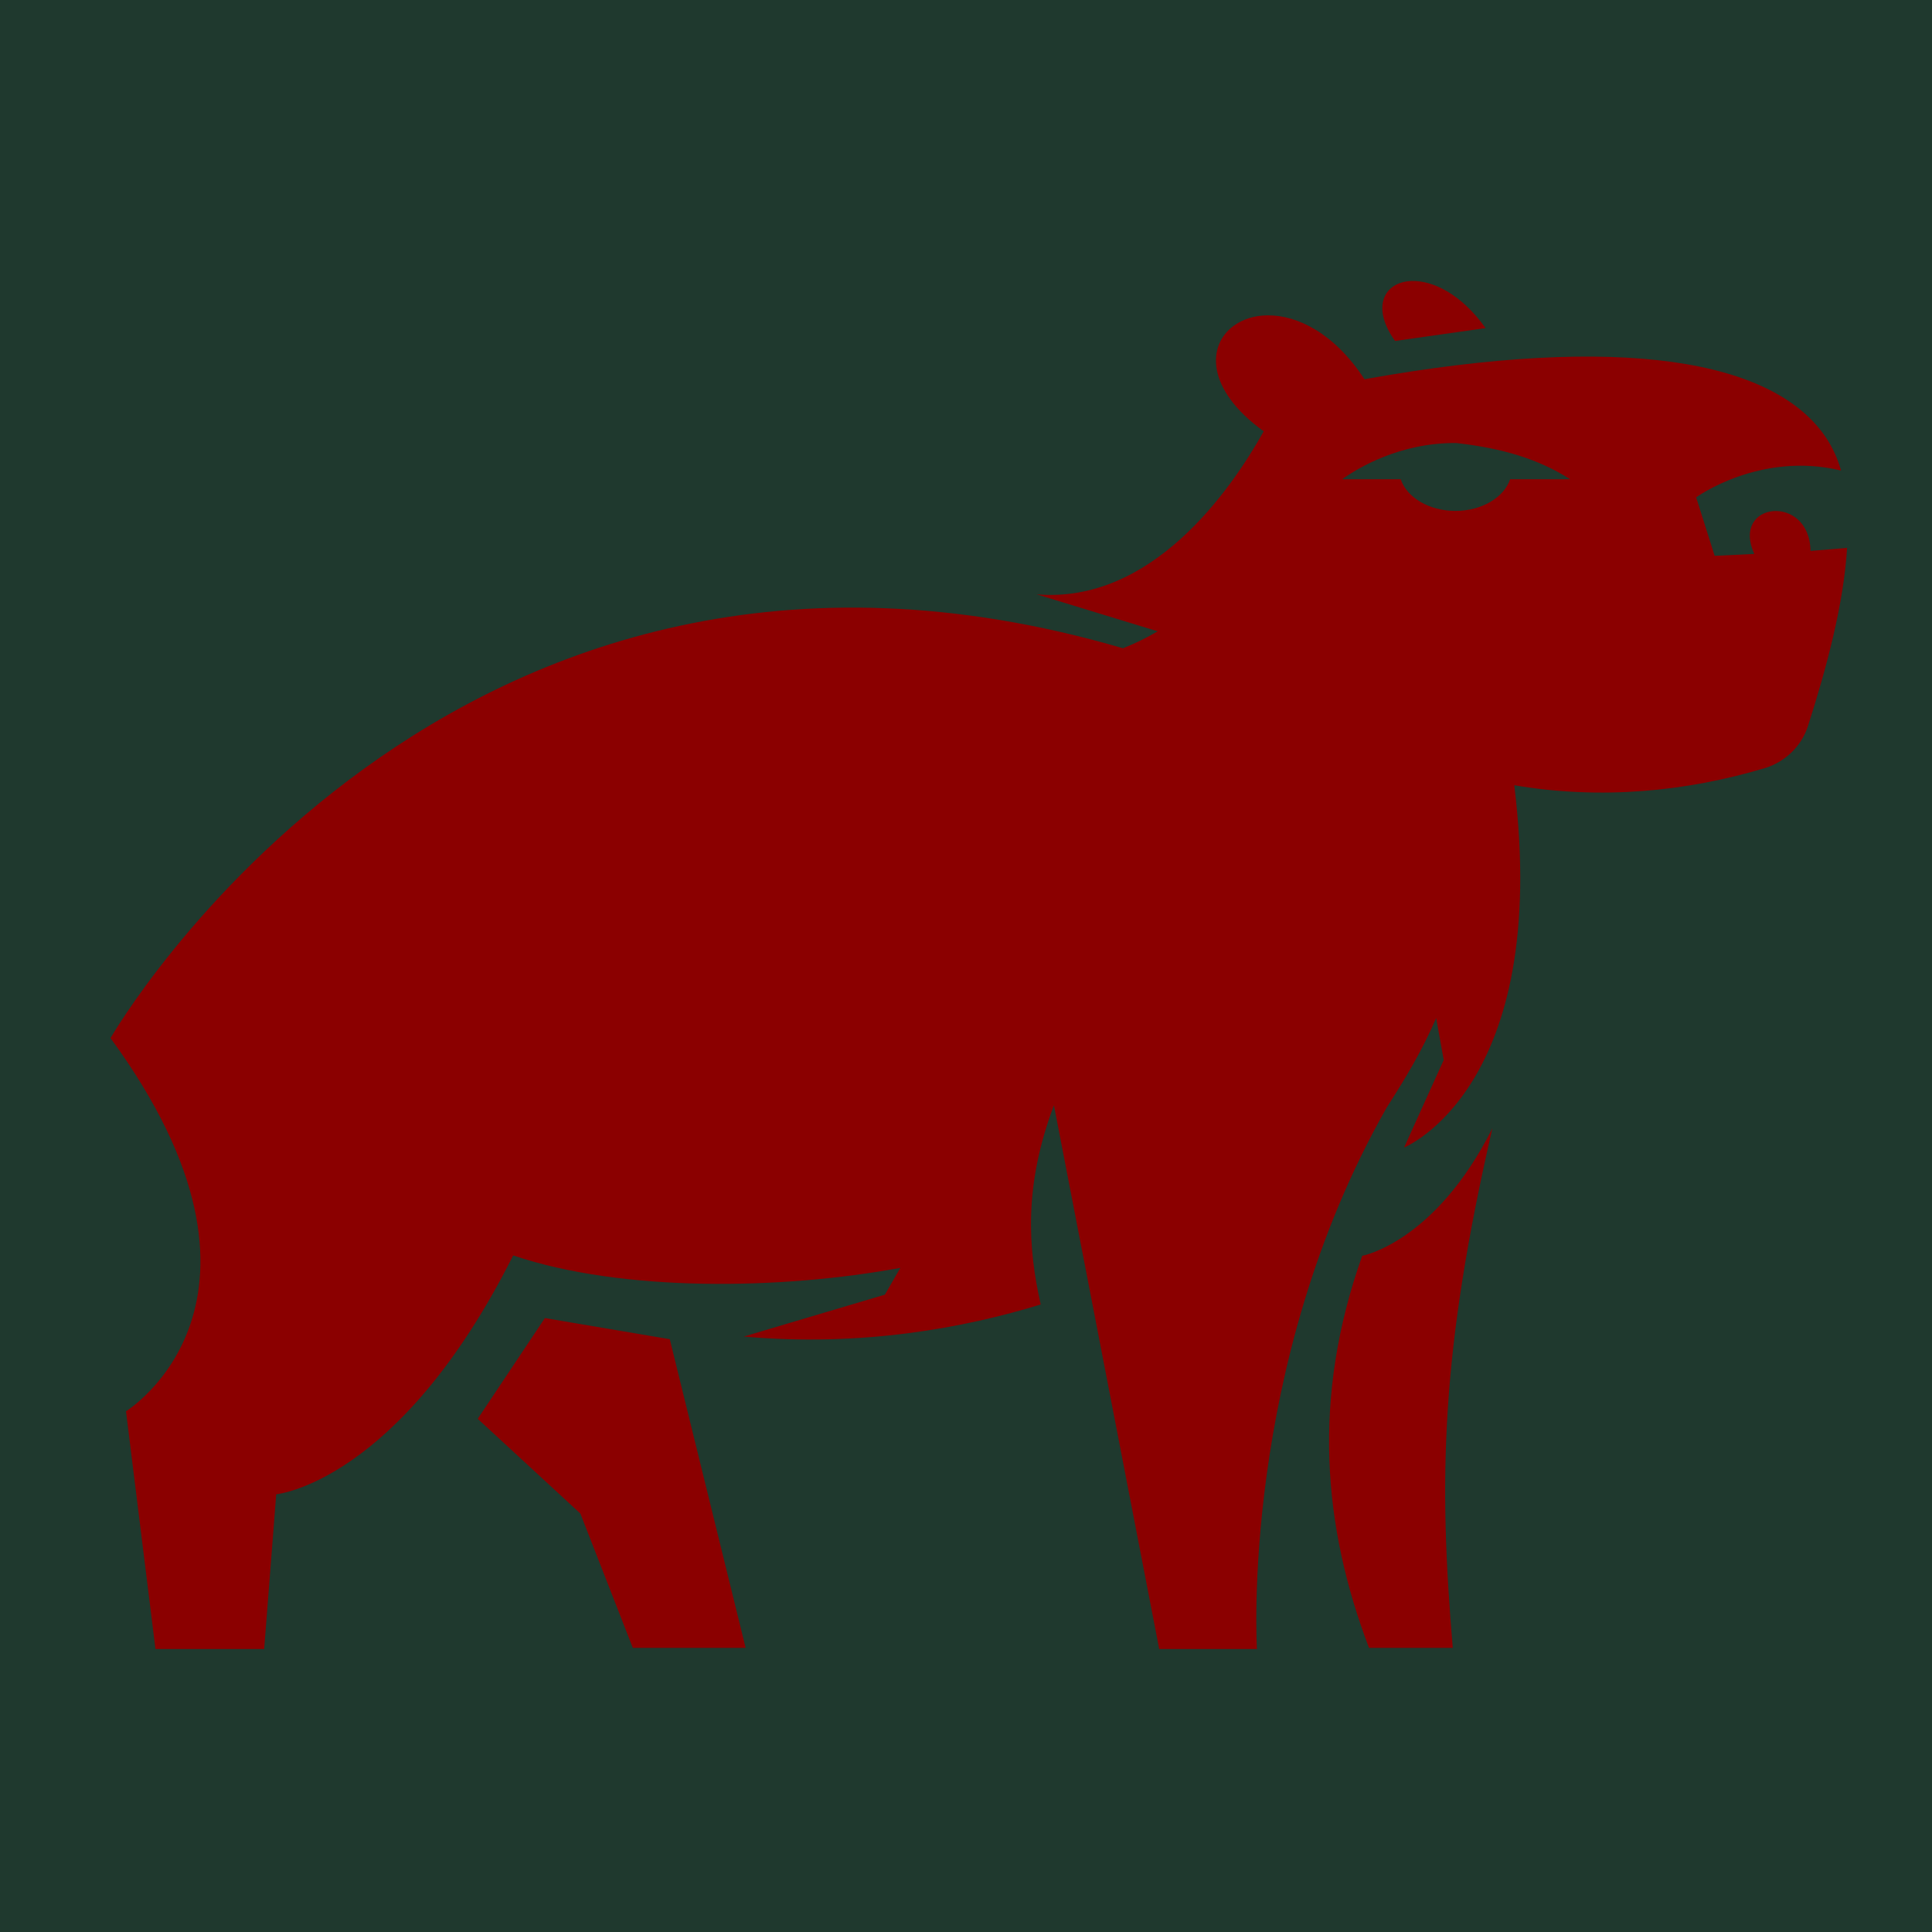
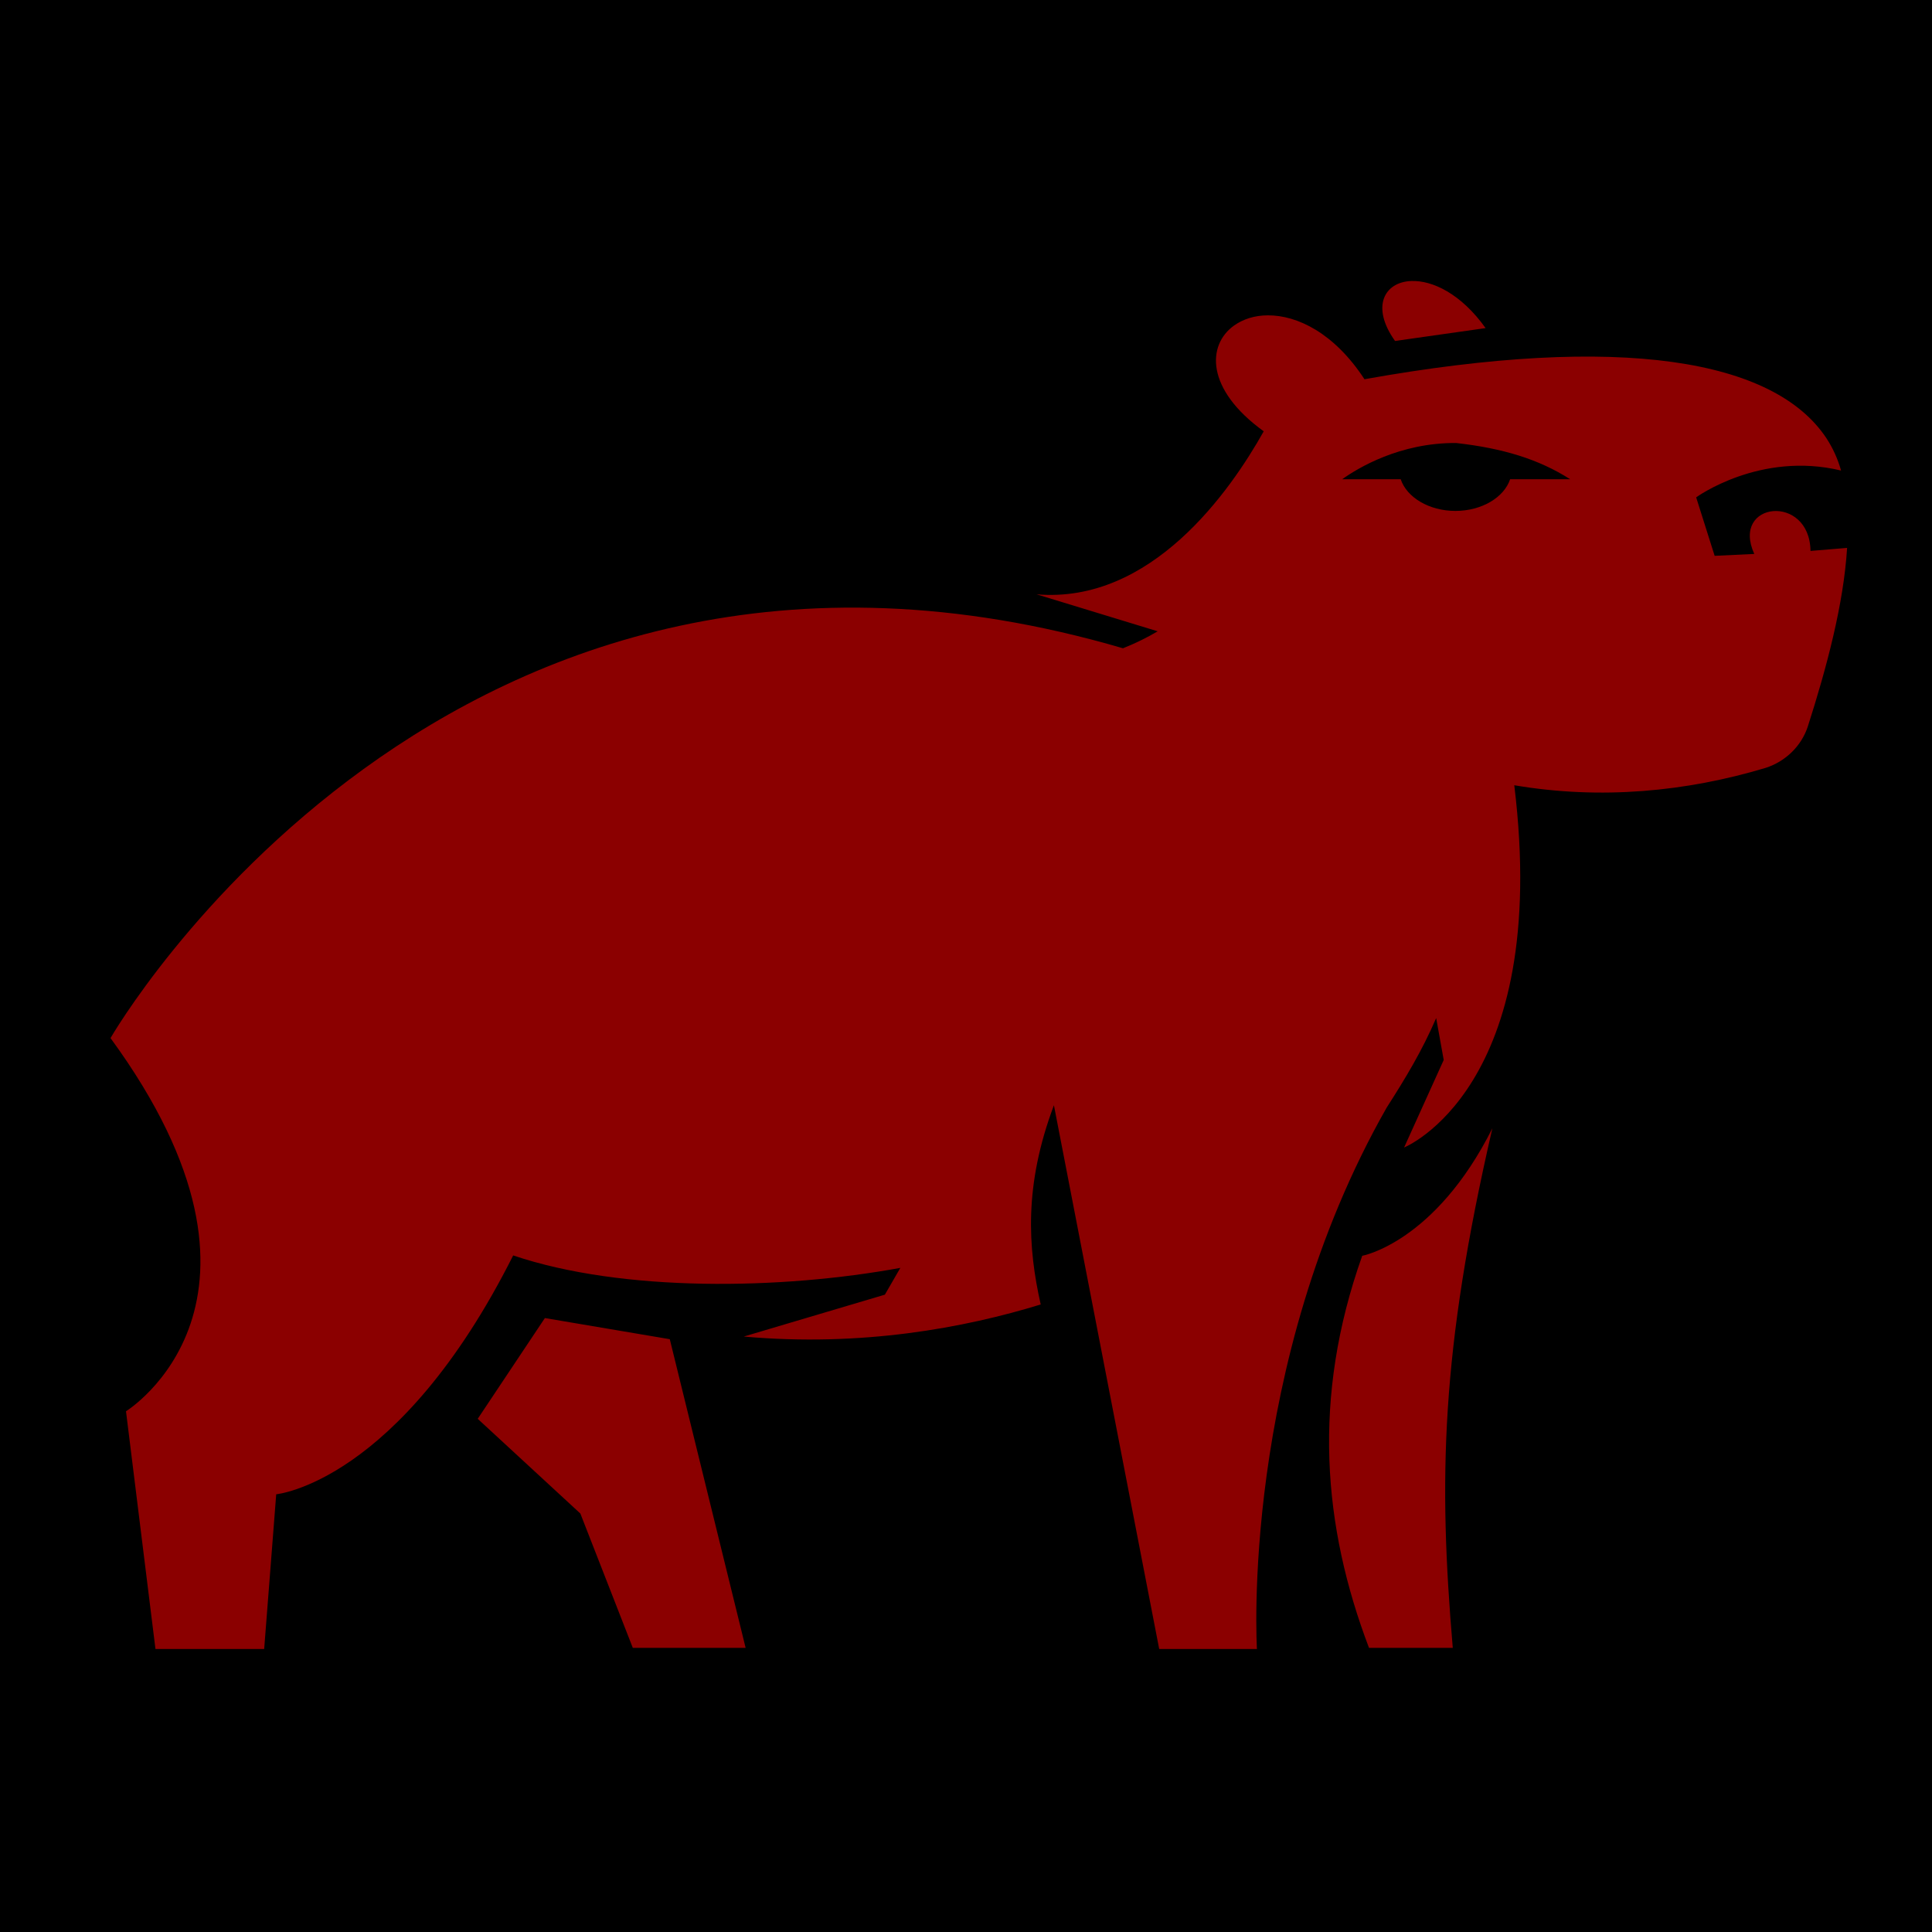
<svg xmlns="http://www.w3.org/2000/svg" style="height: 512px; width: 512px;" viewBox="0 0 512 512">
-   <path d="M0 0h512v512H0z" fill="#1f392e" fill-opacity="1" />
+   <path d="M0 0h512v512H0z" fill="#000000" fill-opacity="1" />
  <g class="" style="" transform="translate(0,0)">
    <path d="M374 74.47c-7.1.26-10.8 6.79-4.3 15.89l24-3.41c-6.5-9.11-14.1-12.69-19.7-12.48zm-38 9.1c-3.5 0-6.6 1.01-9 2.73-7.1 5.1-7.6 16.8 7.9 28-8.9 15.9-29.8 45.8-60.2 43.2l32.1 9.8c-2.7 1.6-5.7 3.1-9.2 4.5C118.7 119.4 29.29 275.1 29.29 275.1c51.1 69.9 4.1 98.9 4.1 98.9l7.81 63h28.81l3.19-41s32.5-3 62.8-63.3c29 9.8 71 9.1 102.6 3.3l-4.1 7.1-37.4 11.1c31.2 2.8 58.5-2.3 78.7-8.5-3.4-15.1-4.5-31.5 3.5-52.8L307.2 437h25.9s-4.6-75 34.4-143.5c5-7.8 9.4-15.1 13.1-23.7l2 11.1-10.5 23.2s39-15.7 29.2-96c23 3.9 45.6 1.7 66.6-4.6 5.3-1.7 9.5-5.8 11.2-11 5-15.6 9.5-32.5 10.4-47.3l-9.7.8c-.2-15.3-21.2-13.1-14.9.8l-10.5.5-4.9-15.5s16.9-12.3 38.4-7.1c-.9-3.2-2.2-6-3.9-8.6-13.8-20.8-54.3-27.8-122.4-15.6-8-12.24-17.8-16.96-25.6-16.93zm49.9 33.83c12.4 1.4 21.9 4.3 30.2 9.6h-15.9c-1.6 4.8-7.5 8.4-14.5 8.4s-12.9-3.6-14.5-8.4h-15.5c4.2-3 15.3-9.7 30.2-9.6zm9.6 181.6c-15.2 30.3-34.5 33.8-34.5 33.8-13.4 37.7-10.4 71.8 1.8 103.9H385c-3.8-44.7-3.2-78.4 10.5-137.7zm-251.1 50.3L126.6 376l27.2 25.1 13.9 35.6h29.9l-20.1-81.8z" fill="#8B0000" fill-opacity="1" />
  </g>
</svg>
